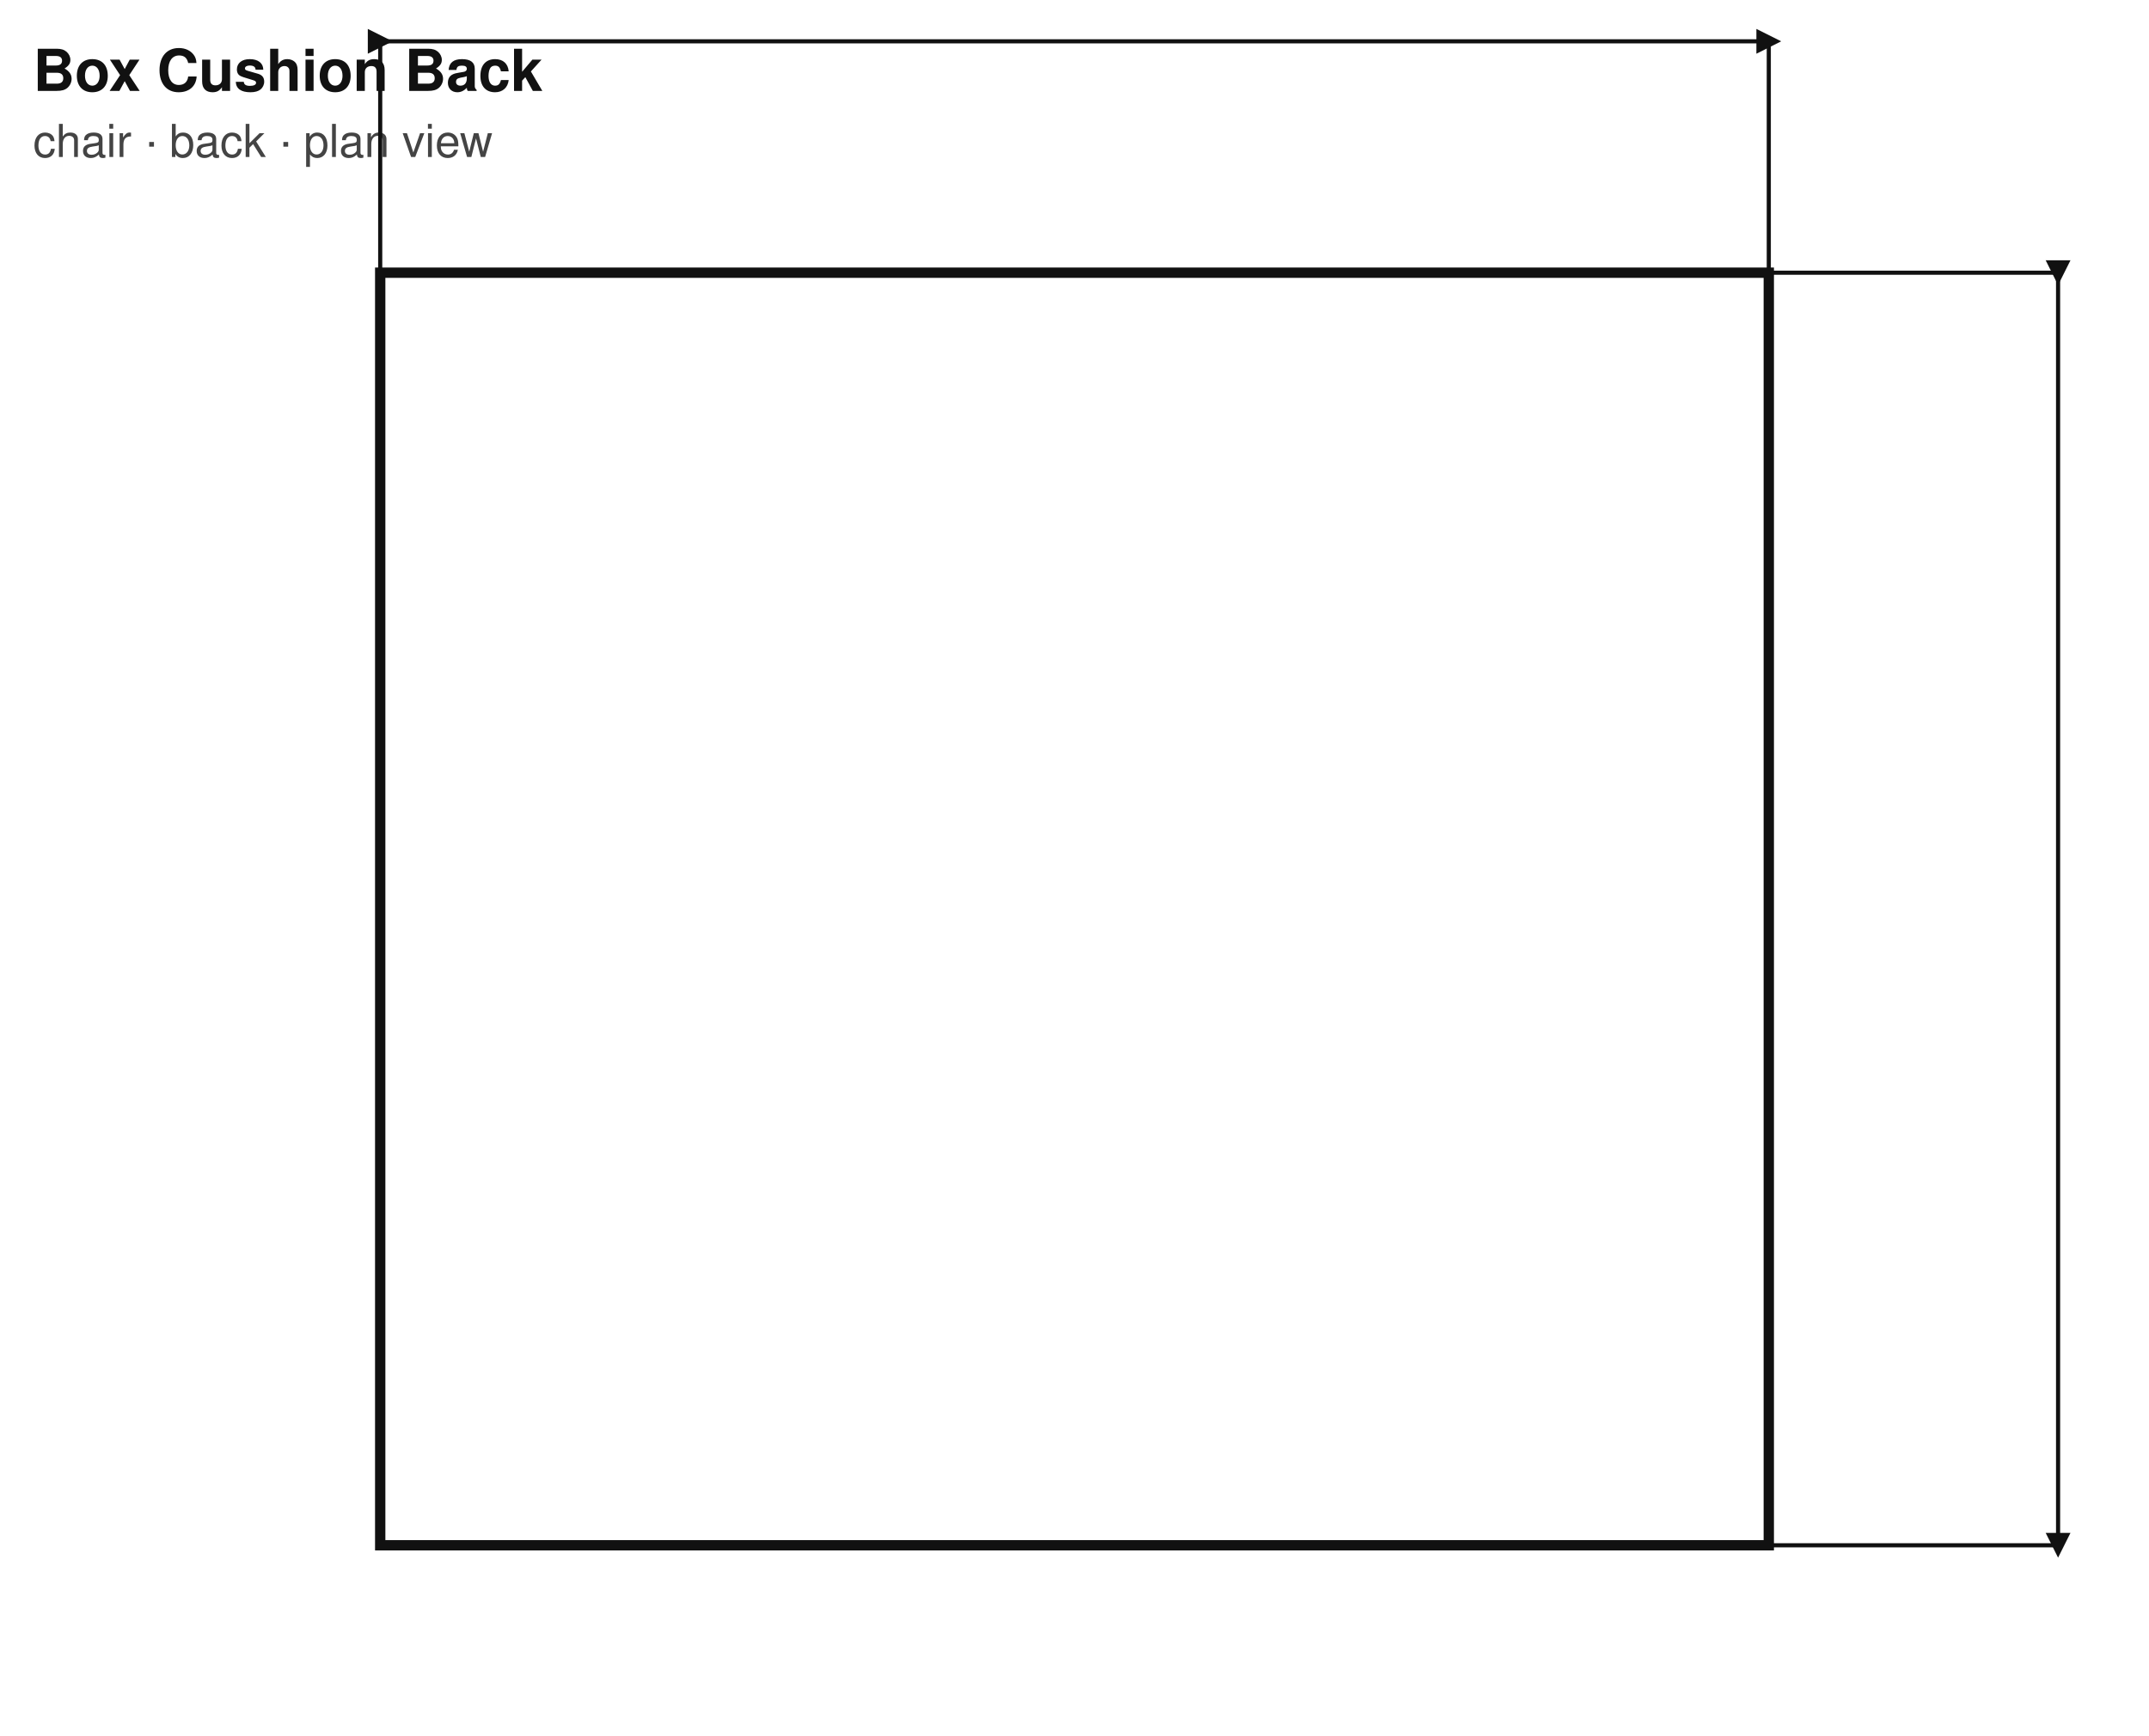
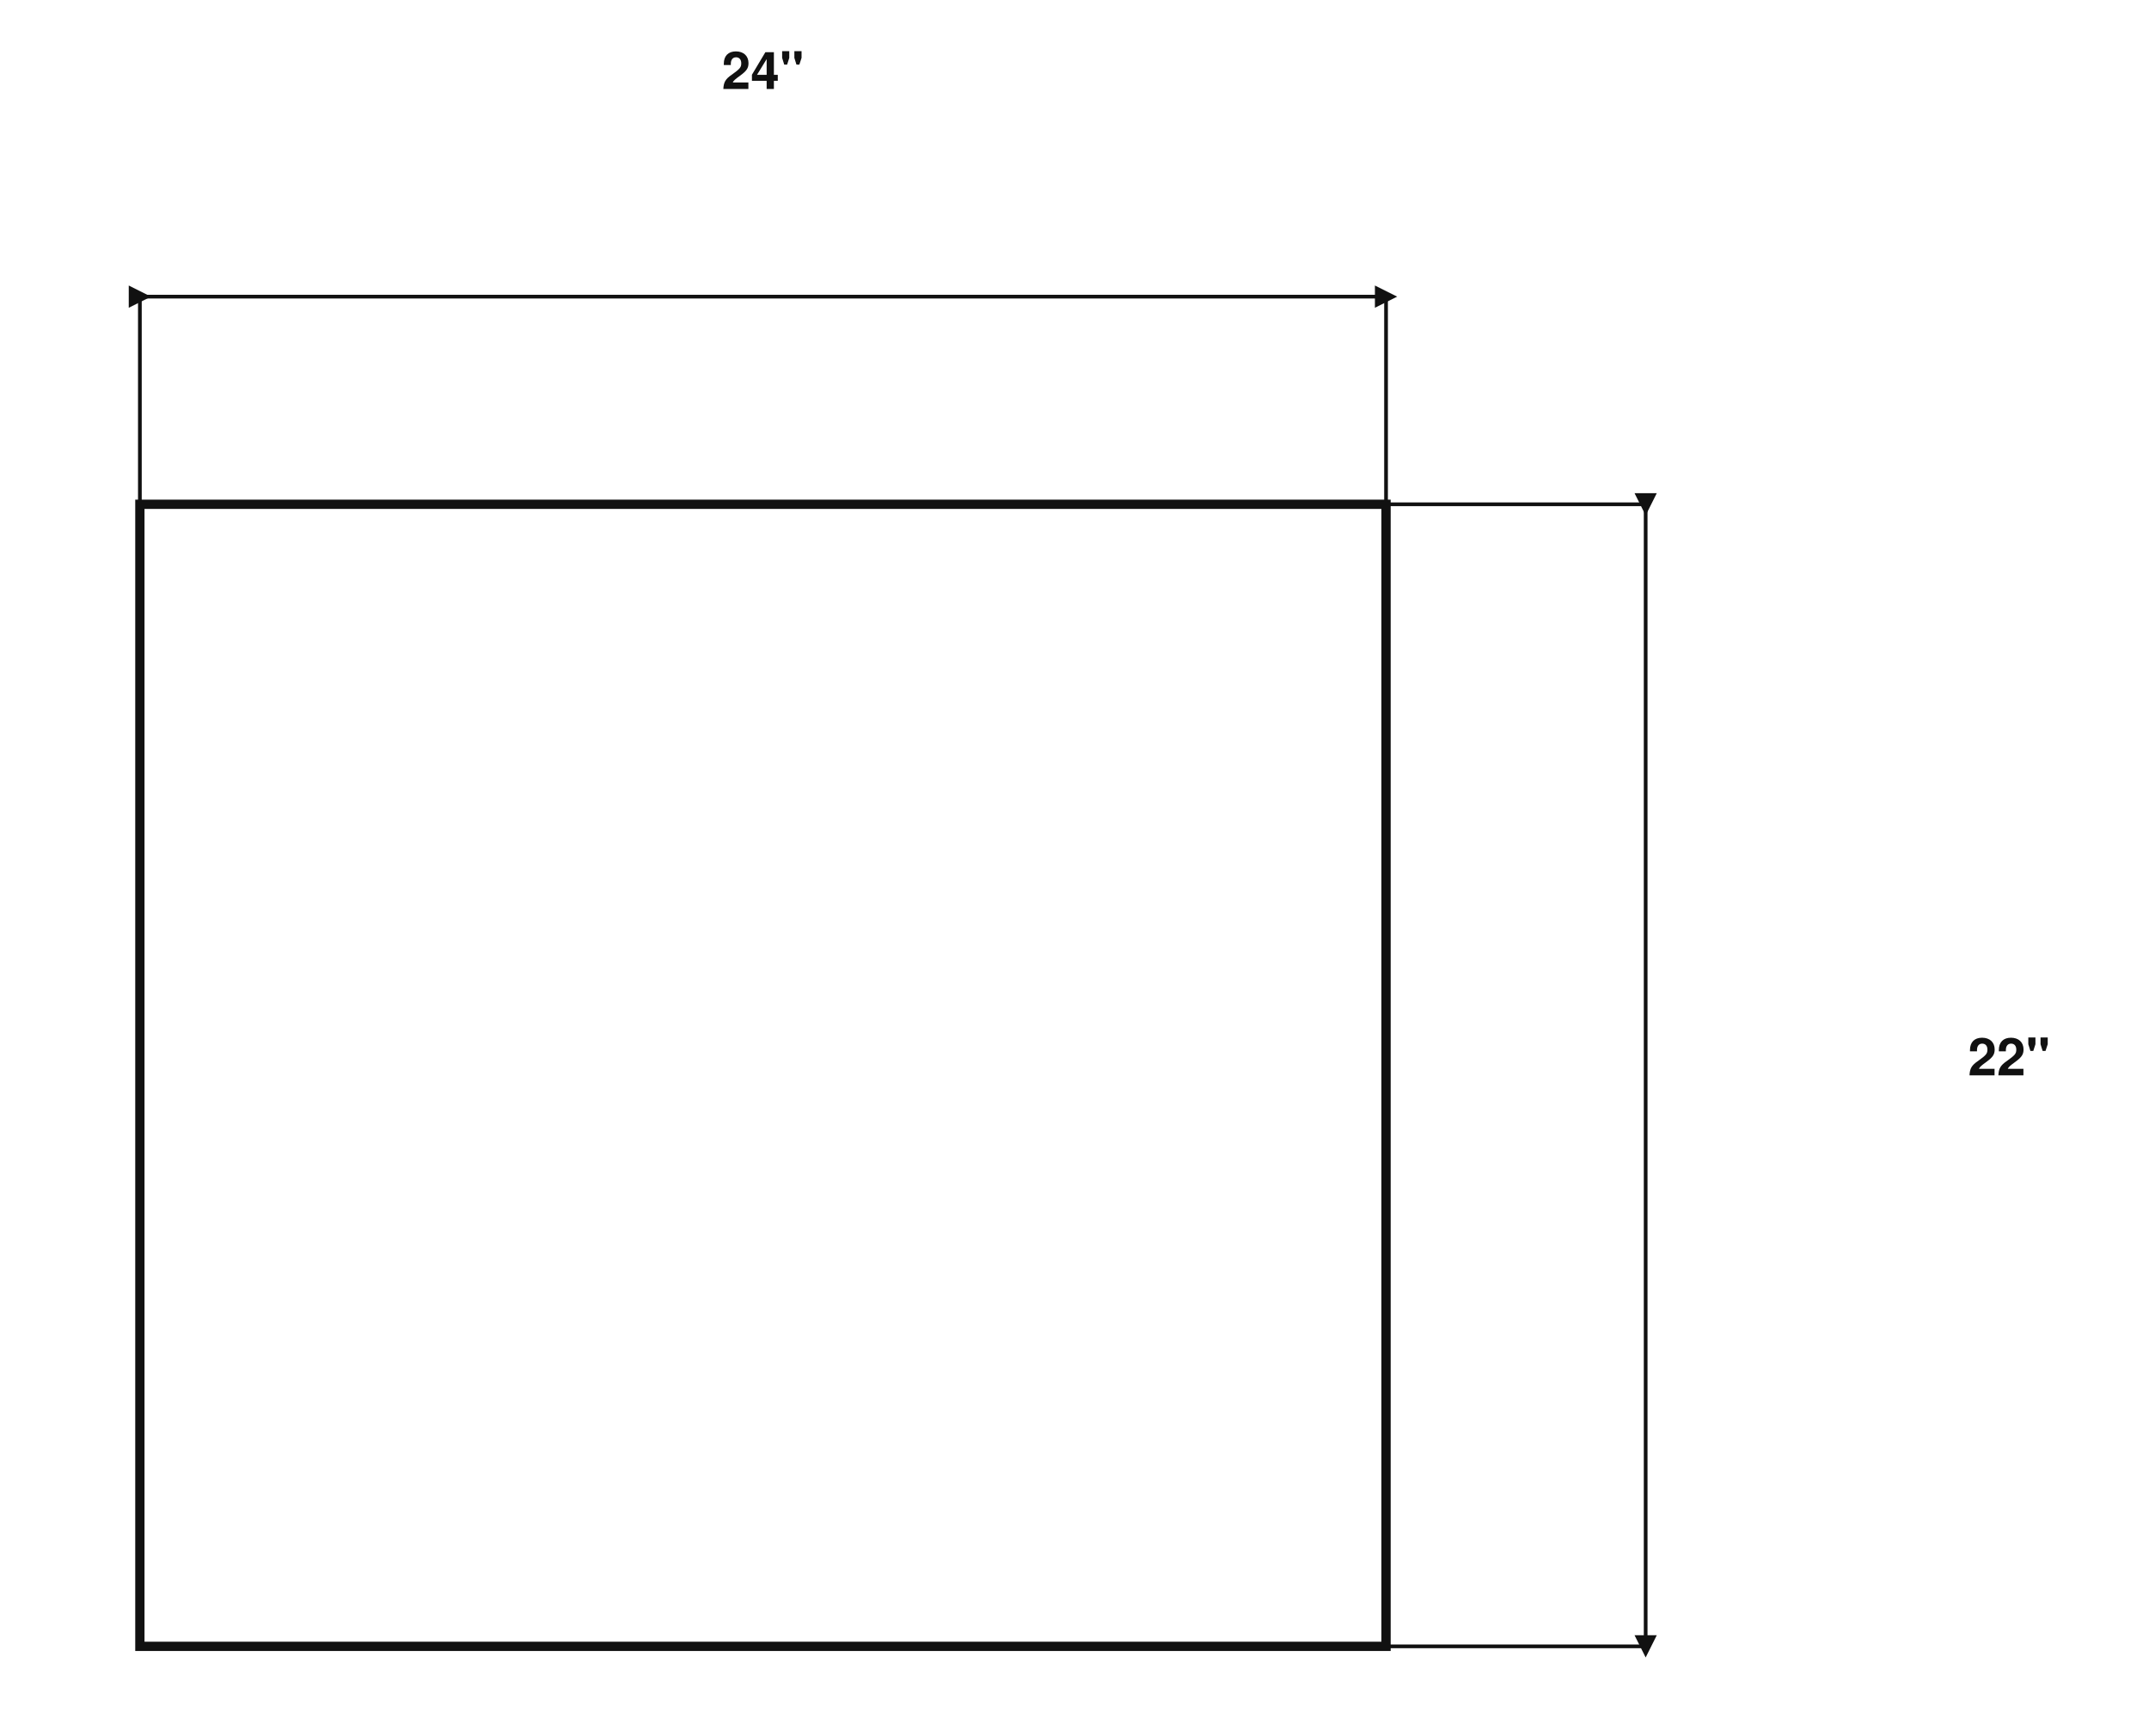
- <svg xmlns="http://www.w3.org/2000/svg" width="520" height="420" viewBox="0 0 520 420">
+ <svg xmlns="http://www.w3.org/2000/svg" width="520" height="420" viewBox="68.0 -70.0 552.0 468.0">
  <defs>
    <marker id="arrow" markerWidth="6" markerHeight="6" refX="3" refY="3" orient="auto">
      <path d="M0,0 L6,3 L0,6 z" fill="#111" />
    </marker>
-     <style>text{font-family:Helvetica,Arial,sans-serif;font-size:14px;fill:#111;font-weight:bold}.label{font-size:11px;font-weight:normal;fill:#444}</style>
+     <style>text{font-family:Helvetica,Arial,sans-serif;font-size:14px;fill:#111;font-weight:bold}</style>
  </defs>
-   <g id="title">
-     <text x="8" y="22" font-size="16" font-weight="bold">Box Cushion Back</text>
-     <text x="8" y="38" class="label">chair · back · plan view</text>
-   </g>
  <g id="outline">
    <polygon points="92.0,66.0 428.0,66.0 428.0,374.0 92.0,374.0" fill="none" stroke="#111" stroke-width="2.5" />
  </g>
  <g id="dimension-width">
    <line x1="92.0" y1="66.0" x2="92.0" y2="10.0" stroke="#111" stroke-width="1" />
    <line x1="428.0" y1="66.0" x2="428.0" y2="10.0" stroke="#111" stroke-width="1" />
    <line x1="92.0" y1="10.0" x2="428.0" y2="10.0" stroke="#111" stroke-width="1" marker-start="url(#arrow)" marker-end="url(#arrow)" />
    <text x="260.0" y="-46.0" text-anchor="middle">24"</text>
  </g>
  <g id="dimension-depth">
    <line x1="428.0" y1="66.0" x2="498.0" y2="66.0" stroke="#111" stroke-width="1" />
    <line x1="428.0" y1="374.0" x2="498.0" y2="374.0" stroke="#111" stroke-width="1" />
    <line x1="498.0" y1="66.0" x2="498.0" y2="374.0" stroke="#111" stroke-width="1" marker-start="url(#arrow)" marker-end="url(#arrow)" />
    <text x="596.0" y="220.0" text-anchor="middle">22"</text>
  </g>
</svg>
